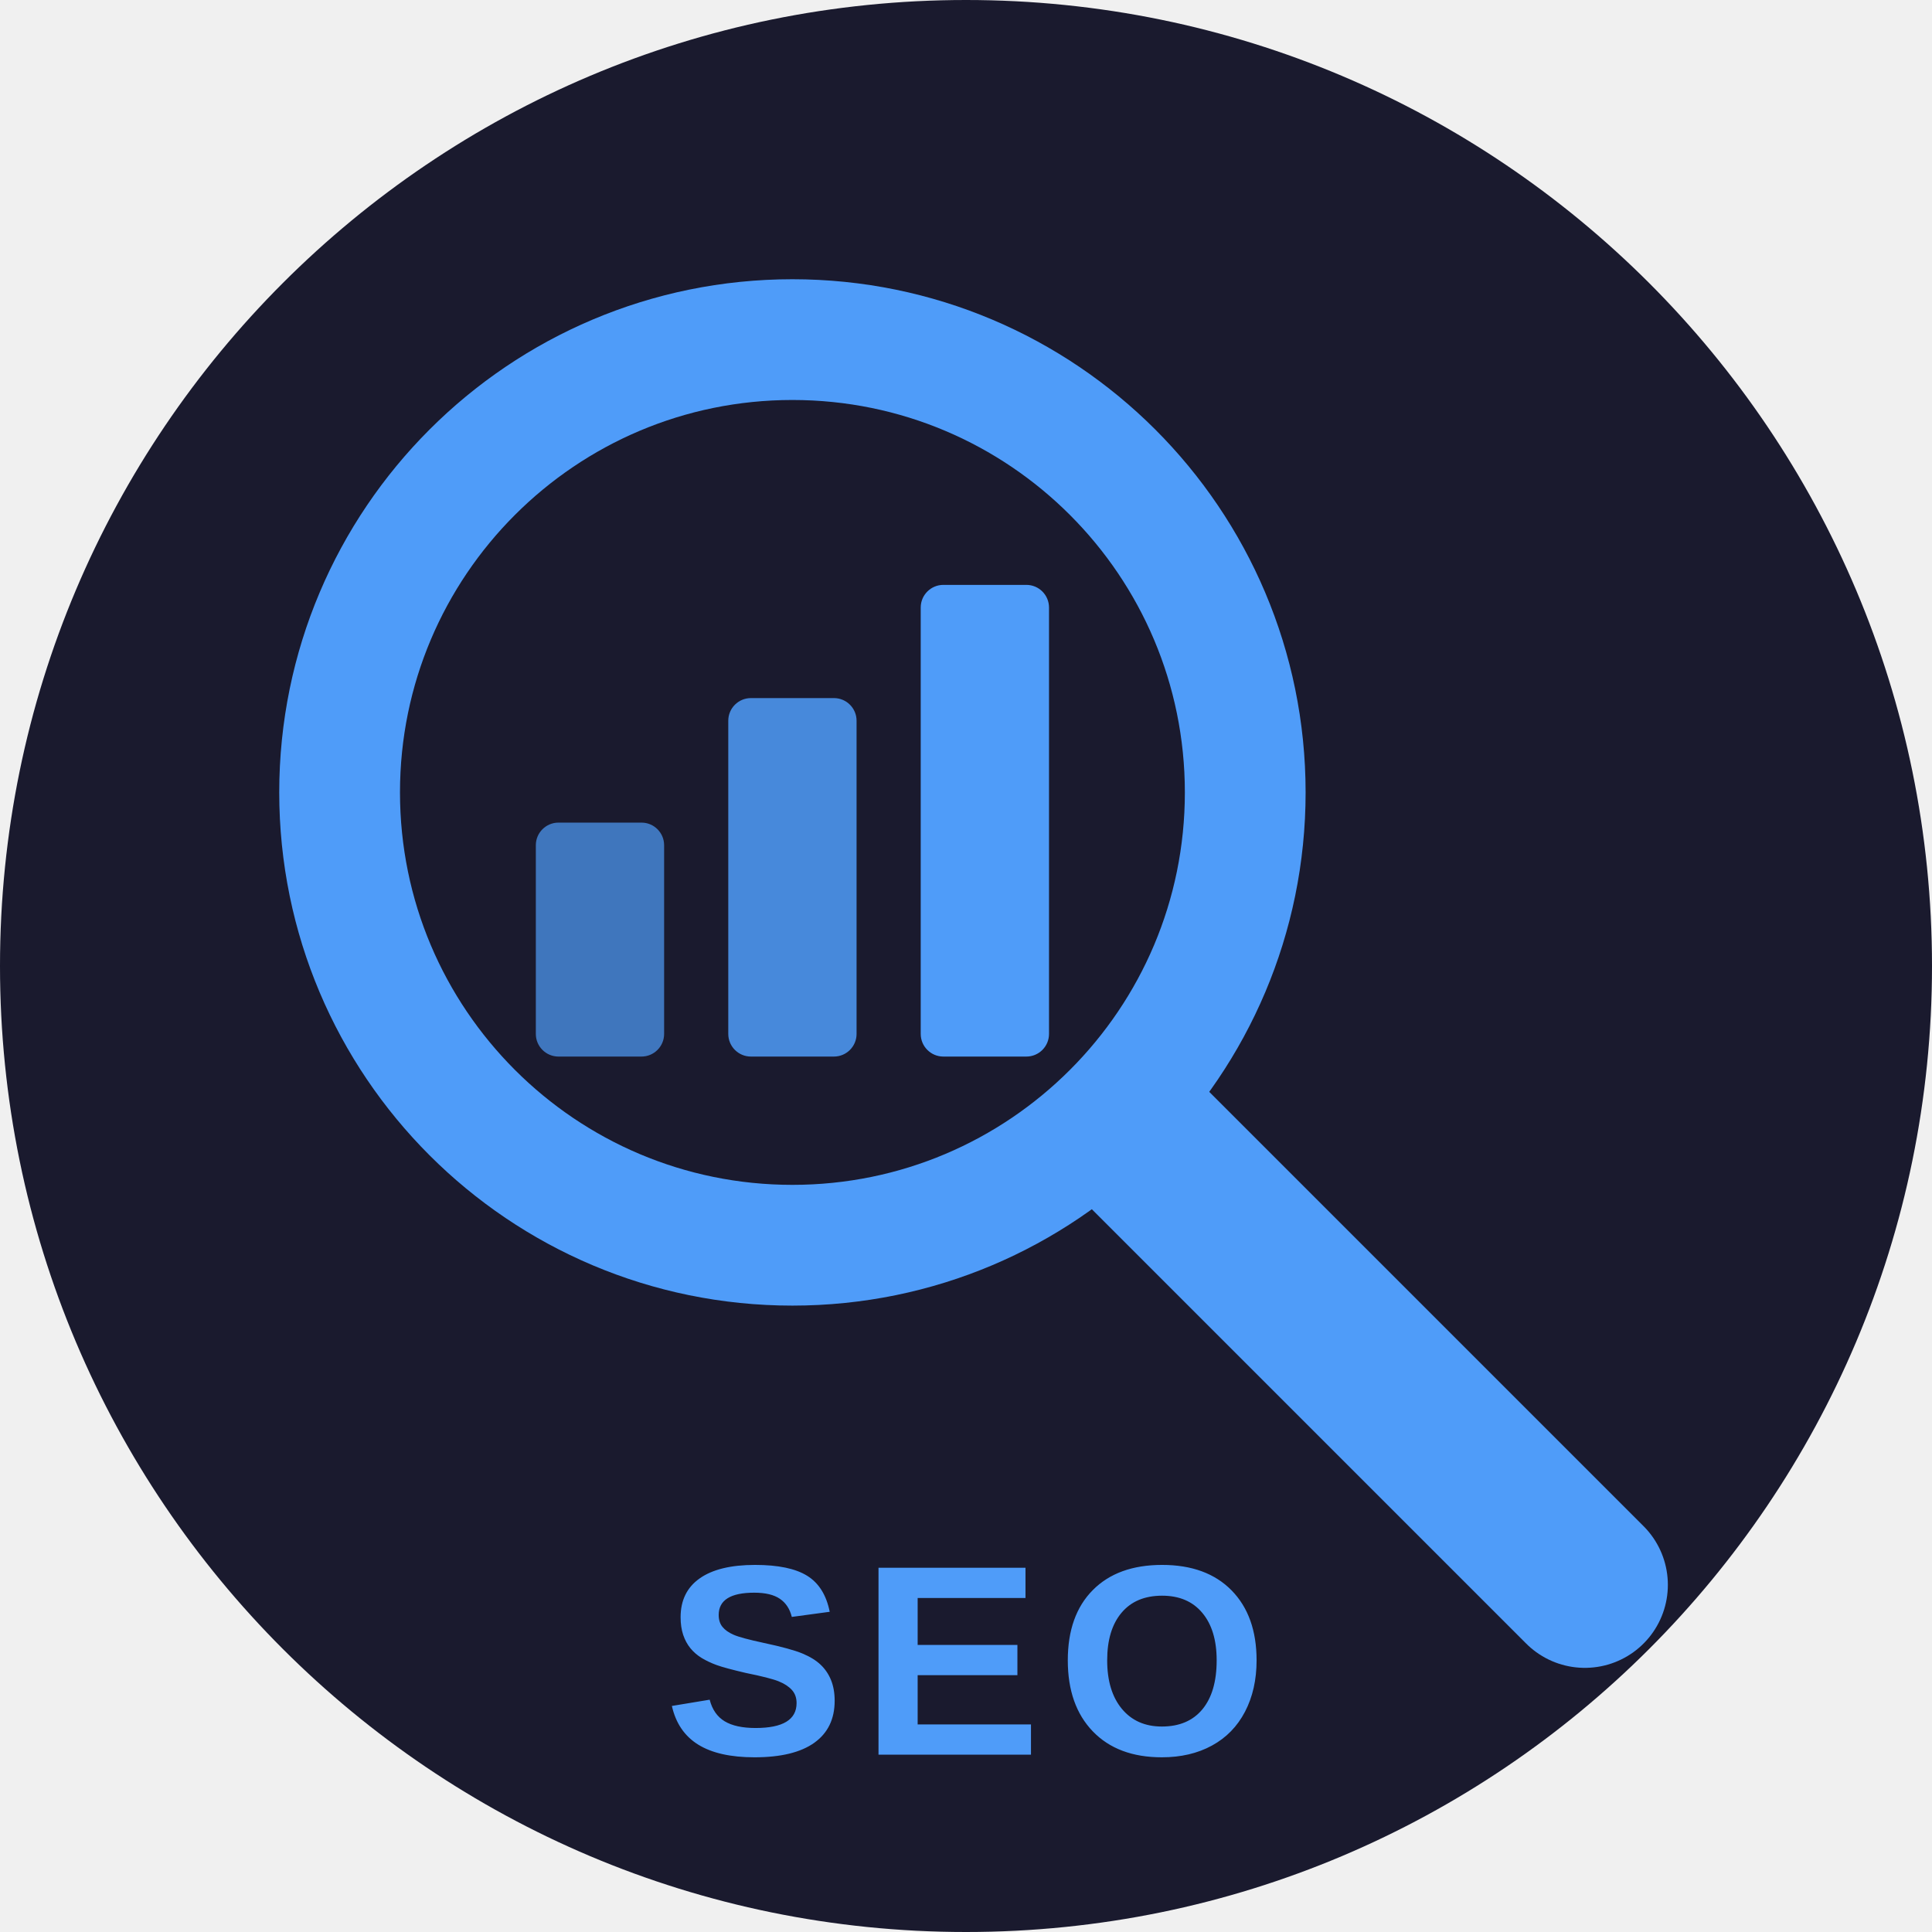
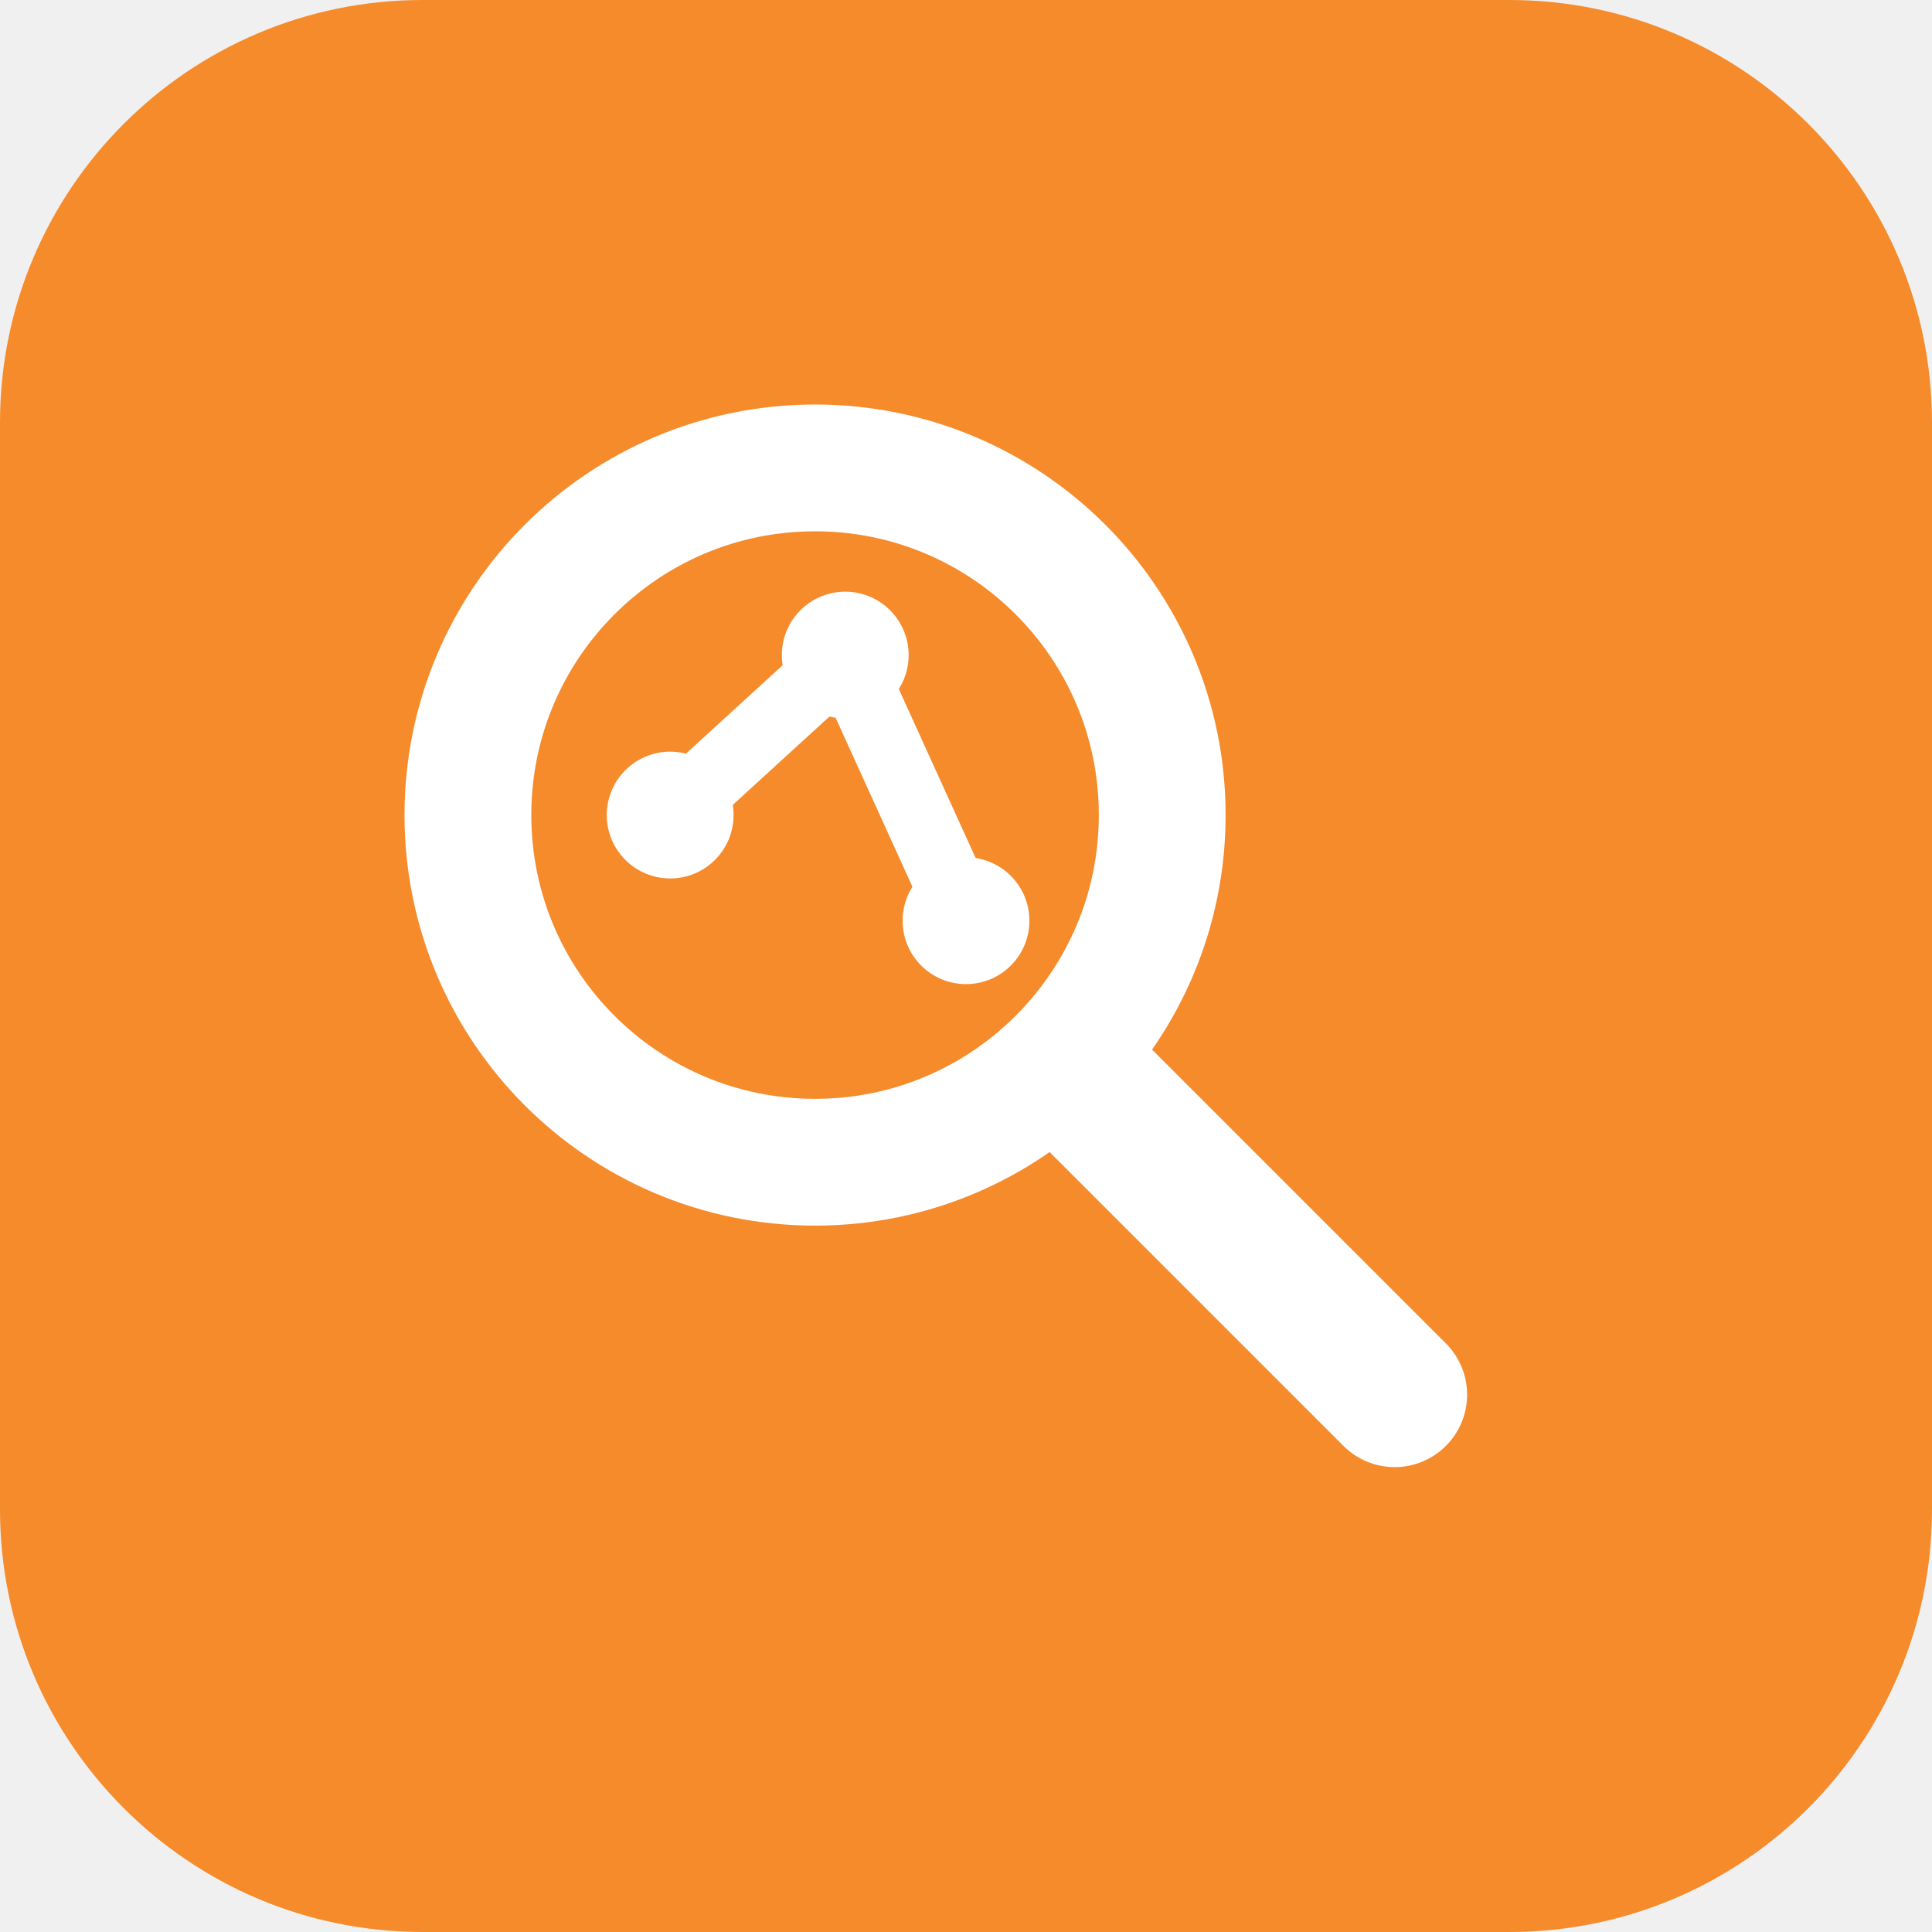
- <svg xmlns="http://www.w3.org/2000/svg" viewBox="0 0 512 512">
-   <circle cx="256" cy="256" r="256" fill="#1a1a2e" />
-   <circle cx="210" cy="210" r="120" fill="none" stroke="#4f9cf9" stroke-width="32" />
-   <rect x="142" y="218" width="34" height="62" rx="6" fill="#4f9cf9" opacity="0.7" />
-   <rect x="193" y="185" width="34" height="95" rx="6" fill="#4f9cf9" opacity="0.85" />
-   <rect x="244" y="155" width="34" height="125" rx="6" fill="#4f9cf9" />
-   <line x1="302" y1="302" x2="420" y2="420" stroke="#4f9cf9" stroke-width="44" stroke-linecap="round" />
-   <text x="256" y="465" font-family="'Helvetica Neue', Arial, sans-serif" font-size="72" font-weight="700" fill="#4f9cf9" text-anchor="middle" letter-spacing="4">SEO</text>
+ <svg xmlns="http://www.w3.org/2000/svg" viewBox="0 0 32 32" fill="none">
+   <rect x="0" y="0" width="32" height="32" rx="7" fill="#F68B2C" />
+   <circle cx="13.5" cy="13.5" r="5.75" stroke="#FFFFFF" stroke-width="2.1" />
+   <path d="M17.7 17.7L23.1 23.1" stroke="#FFFFFF" stroke-width="2.4" stroke-linecap="round" />
+   <circle cx="11.1" cy="13.5" r="1.05" fill="#FFFFFF" />
+   <circle cx="14" cy="10.85" r="1.05" fill="#FFFFFF" />
+   <circle cx="16" cy="15.25" r="1.05" fill="#FFFFFF" />
+   <path d="M11.1 13.5L14 10.85L16 15.25" stroke="#FFFFFF" stroke-width="1.15" stroke-linecap="round" stroke-linejoin="round" />
</svg>
